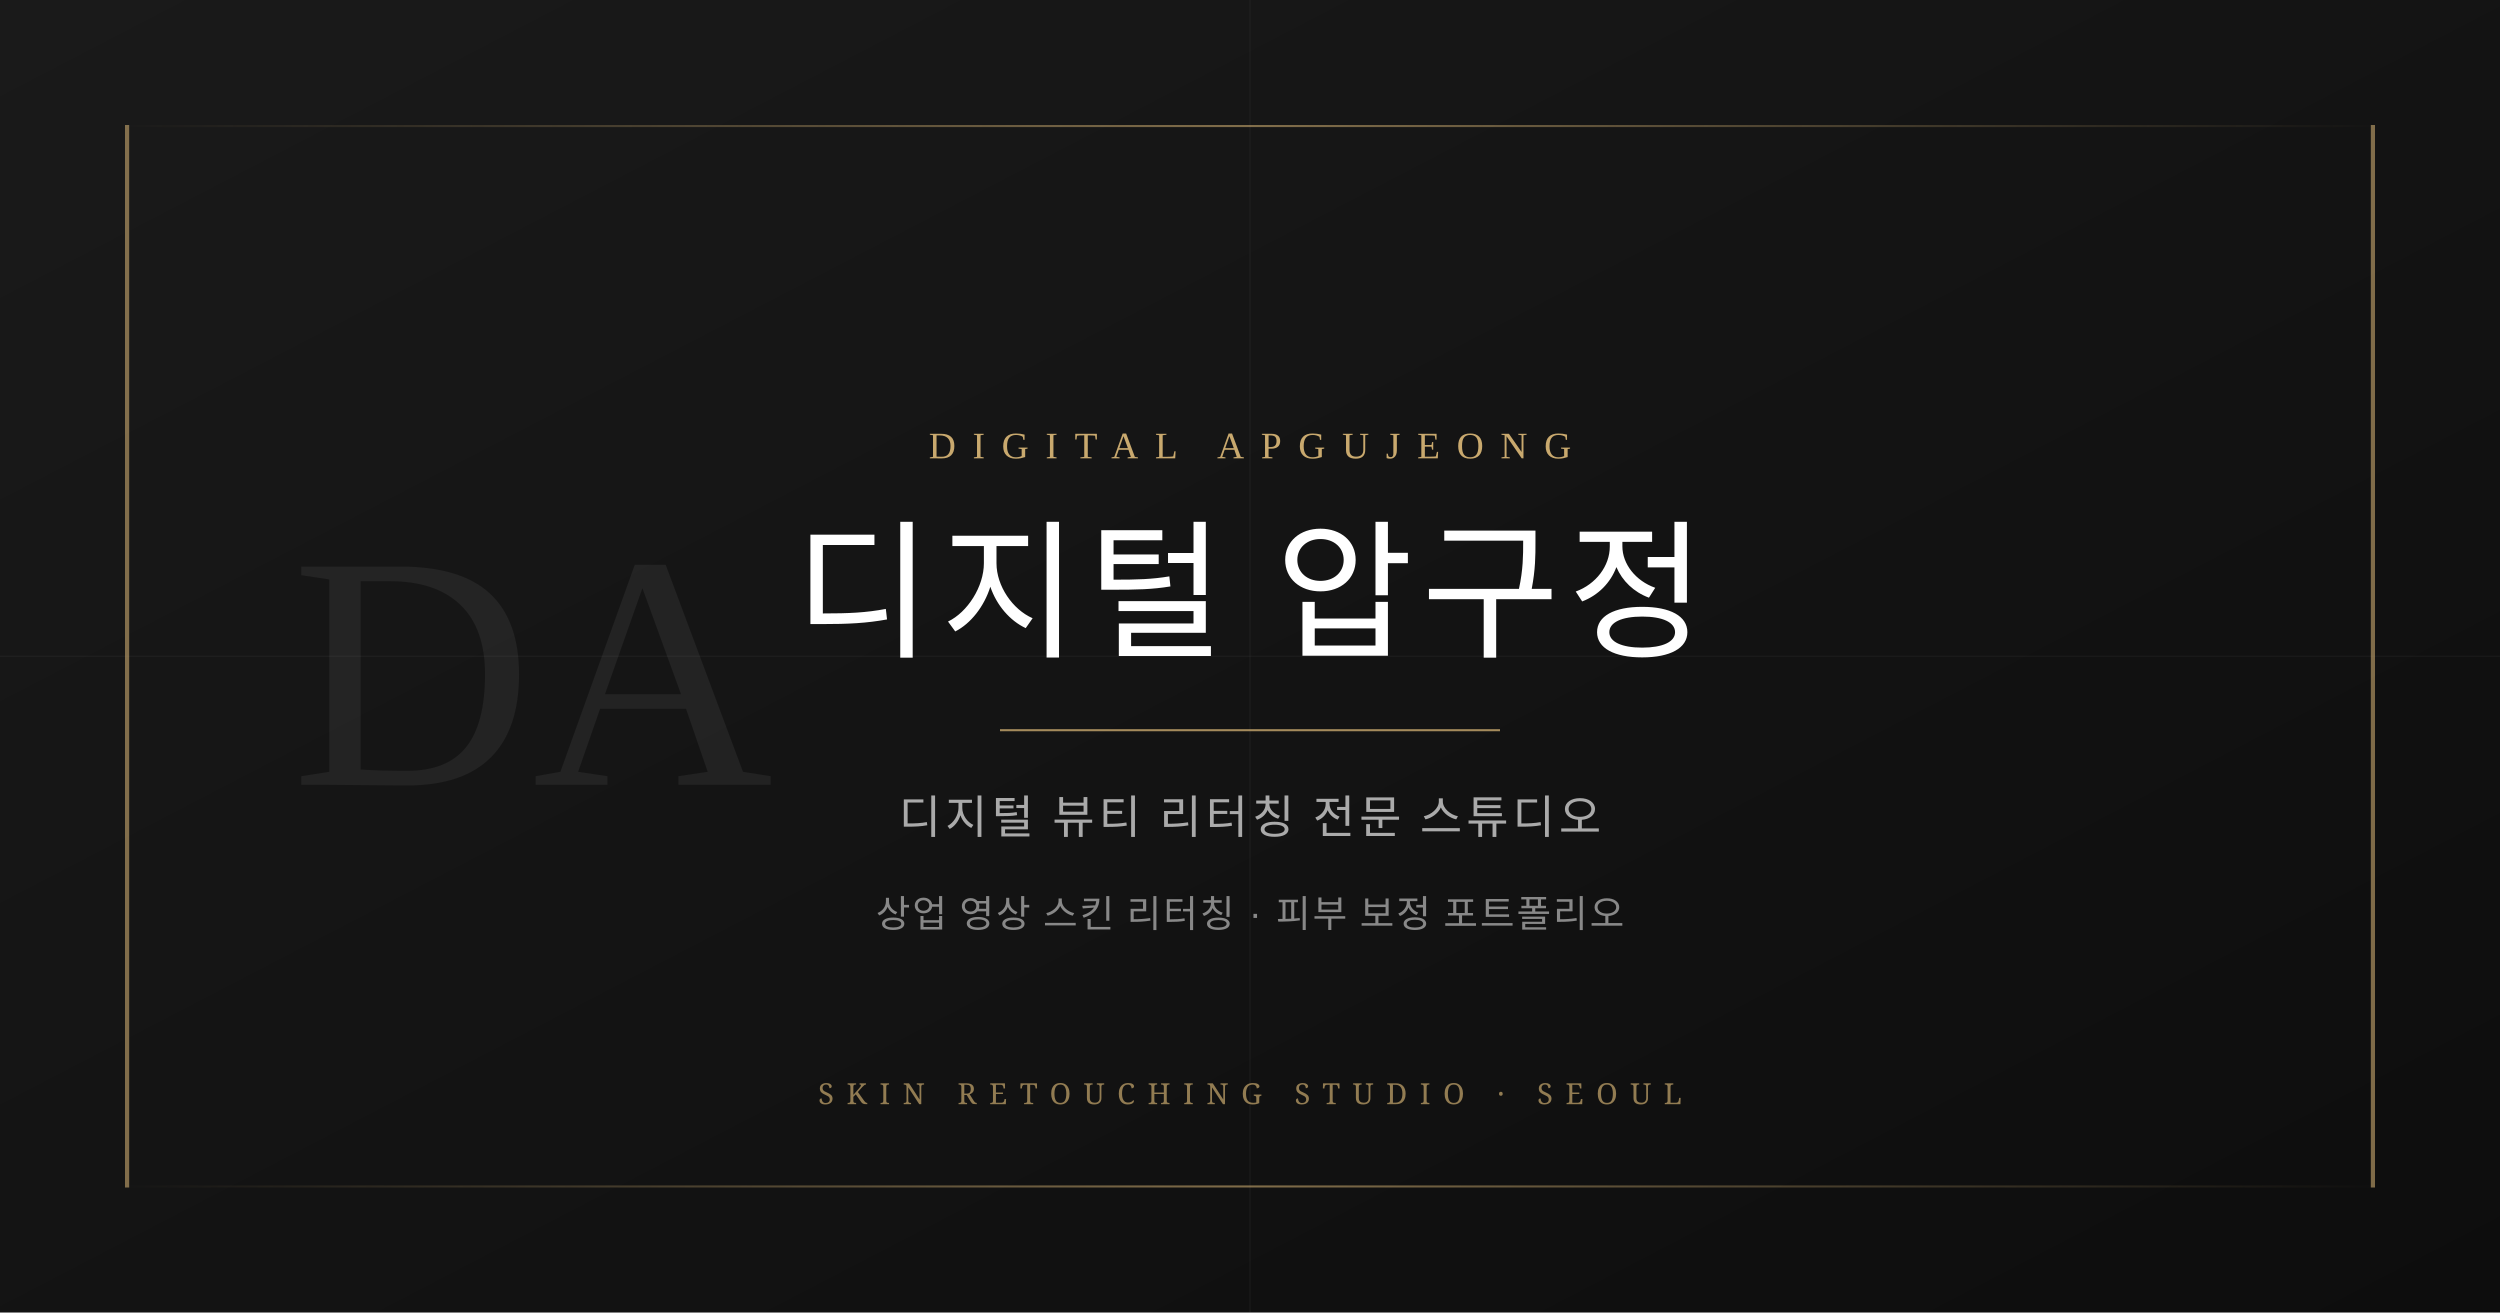
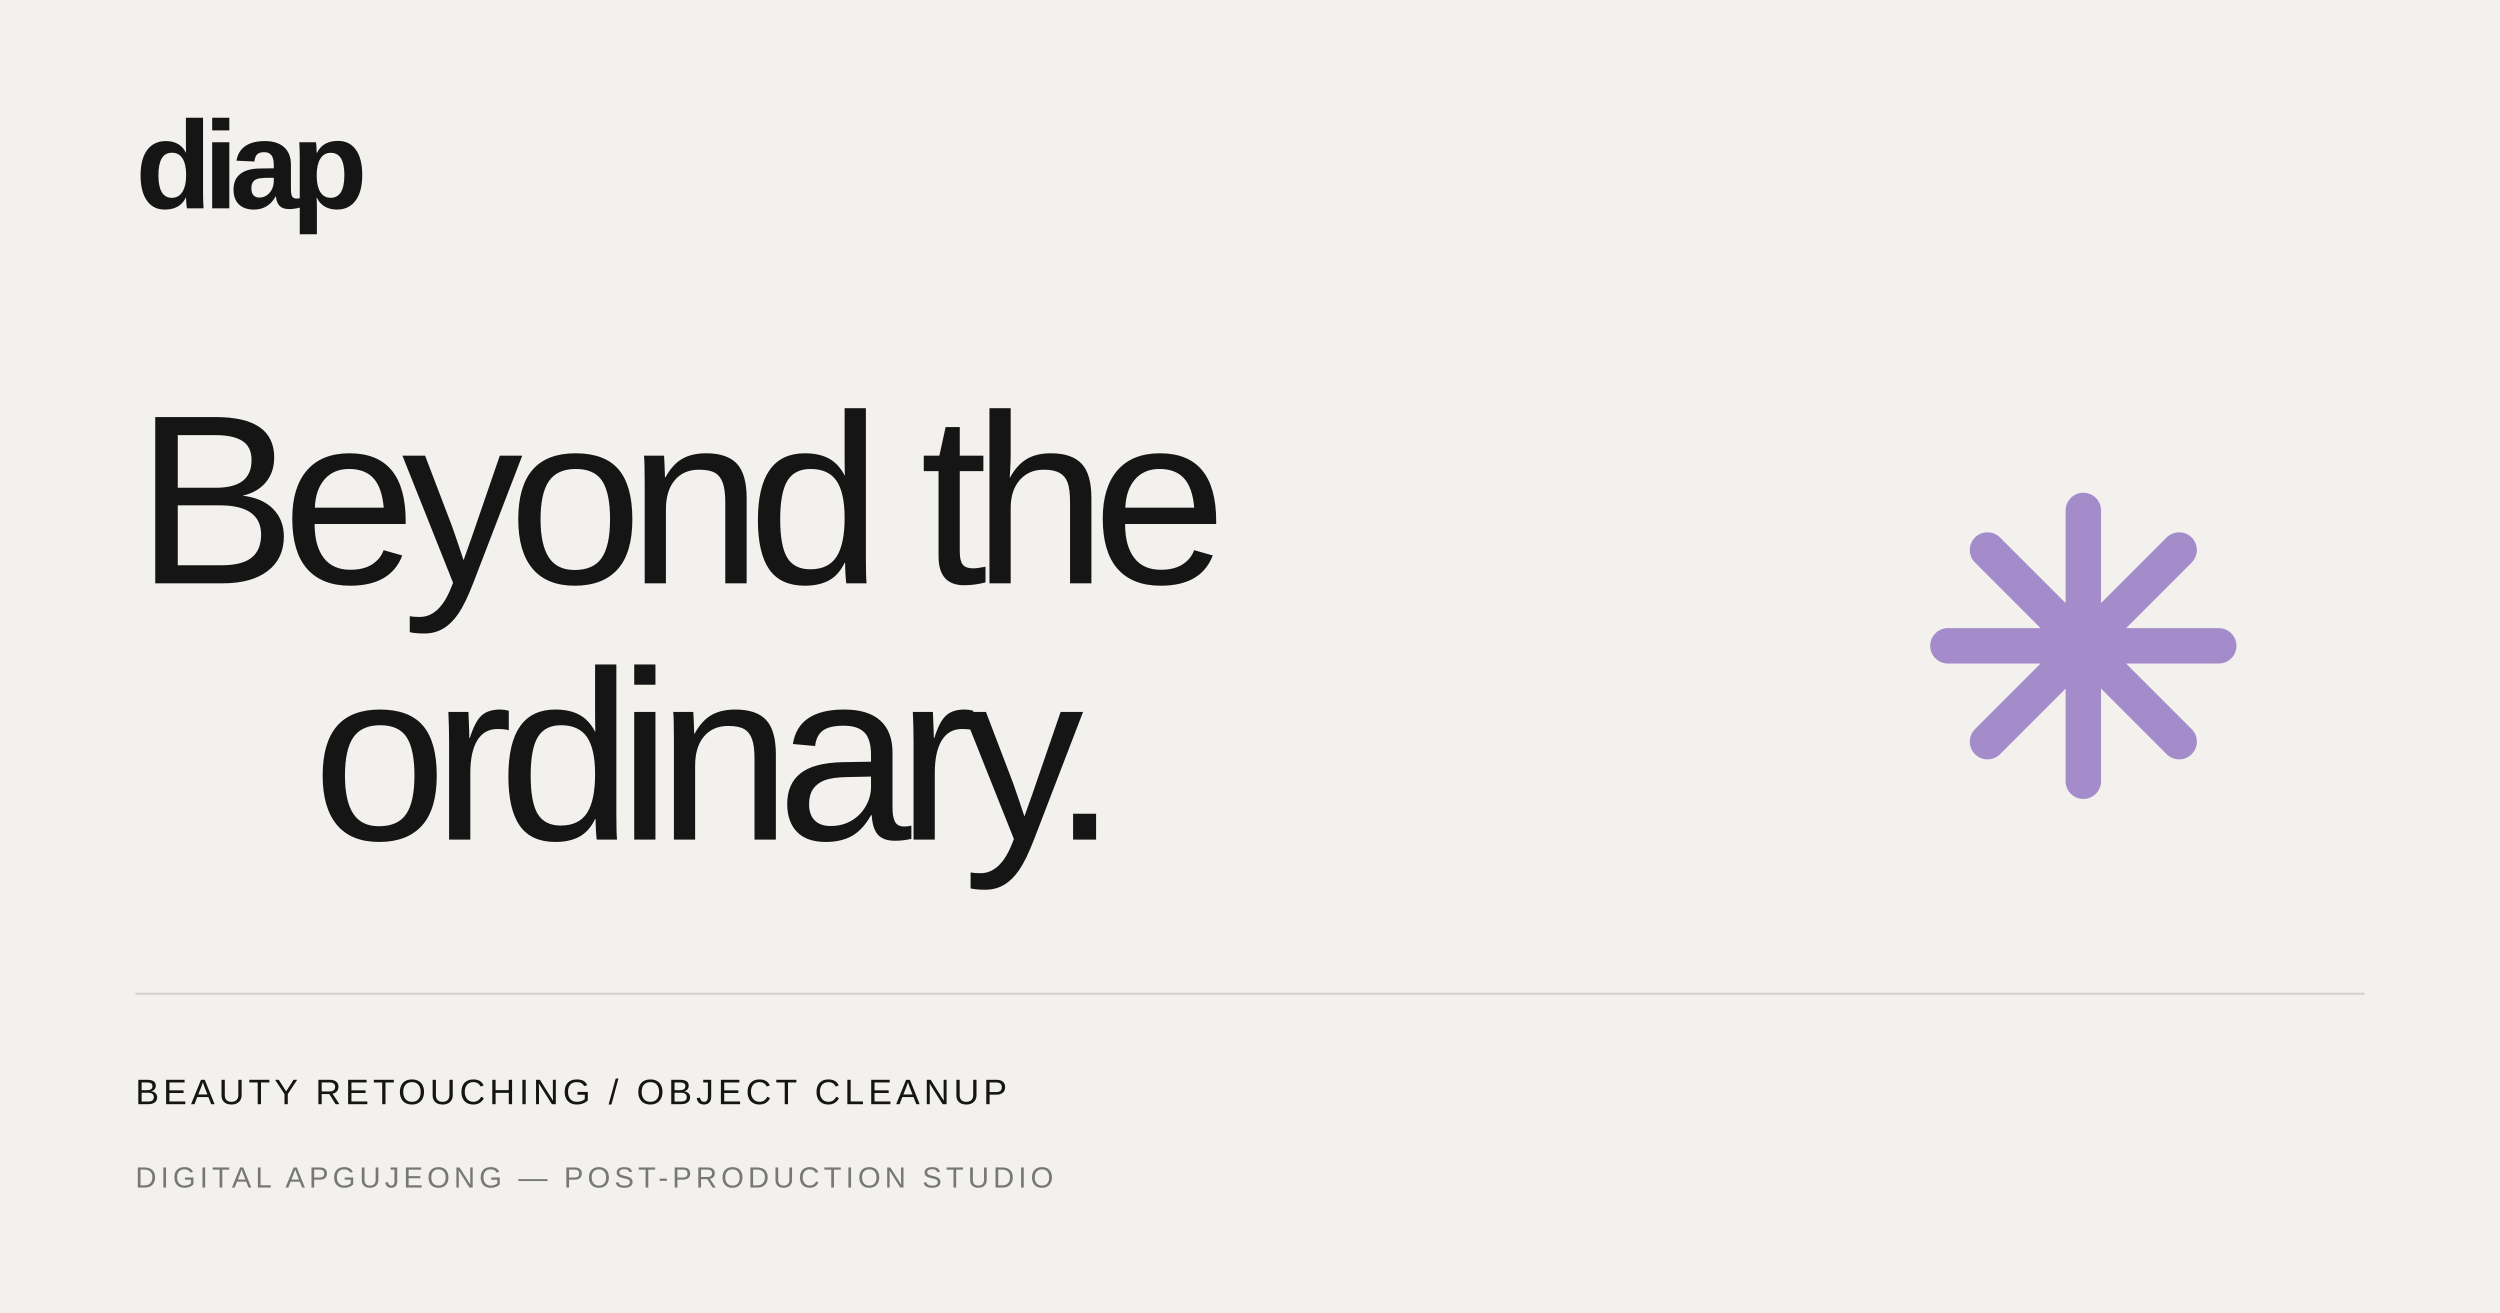
- <svg xmlns="http://www.w3.org/2000/svg" viewBox="0 0 1200 630" width="1200" height="630">
-   <defs>
-     <linearGradient id="bg" x1="0%" y1="0%" x2="100%" y2="100%">
-       <stop offset="0%" stop-color="#1a1a1a" />
-       <stop offset="100%" stop-color="#0d0d0d" />
-     </linearGradient>
-     <linearGradient id="accent" x1="0%" y1="0%" x2="100%" y2="0%">
-       <stop offset="0%" stop-color="#c9a96e" stop-opacity="0" />
-       <stop offset="50%" stop-color="#c9a96e" />
-       <stop offset="100%" stop-color="#c9a96e" stop-opacity="0" />
-     </linearGradient>
-   </defs>
-   <rect width="1200" height="630" fill="url(#bg)" />
-   <line x1="0" y1="315" x2="1200" y2="315" stroke="#ffffff" stroke-width="0.5" opacity="0.05" />
-   <line x1="600" y1="0" x2="600" y2="630" stroke="#ffffff" stroke-width="0.5" opacity="0.05" />
-   <rect x="60" y="60" width="2" height="510" fill="#c9a96e" opacity="0.6" />
-   <rect x="1138" y="60" width="2" height="510" fill="#c9a96e" opacity="0.6" />
-   <rect x="60" y="60" width="1080" height="1" fill="url(#accent)" opacity="0.6" />
-   <rect x="60" y="569" width="1080" height="1" fill="url(#accent)" opacity="0.6" />
-   <text x="140" y="340" font-family="Georgia, 'Times New Roman', serif" font-size="160" fill="#ffffff" dominant-baseline="middle" font-weight="400" opacity="0.06">DA</text>
-   <text x="600" y="220" font-family="Georgia, 'Times New Roman', serif" font-size="18" fill="#c9a96e" text-anchor="middle" letter-spacing="8">DIGITAL APGUJEONG</text>
-   <text x="600" y="310" font-family="Georgia, 'Times New Roman', serif" font-size="72" fill="#ffffff" text-anchor="middle" font-weight="400" letter-spacing="4">디지털 압구정</text>
-   <rect x="480" y="350" width="240" height="1" fill="#c9a96e" opacity="0.8" />
-   <text x="600" y="400" font-family="'Noto Sans KR', Arial, sans-serif" font-size="22" fill="#aaaaaa" text-anchor="middle" letter-spacing="2">디지털 뷰티 리터칭 전문 스튜디오</text>
-   <text x="600" y="445" font-family="'Noto Sans KR', Arial, sans-serif" font-size="18" fill="#888888" text-anchor="middle" letter-spacing="1">상업 영상 스킨 리터칭 · 피부 보정 포트폴리오</text>
-   <text x="600" y="530" font-family="Georgia, serif" font-size="14" fill="#c9a96e" text-anchor="middle" letter-spacing="6" opacity="0.7">SKIN RETOUCHING STUDIO · SEOUL</text>
+ <svg xmlns="http://www.w3.org/2000/svg" width="1200" height="630" viewBox="0 0 1200 630">
+   <rect width="1200" height="630" fill="#f3f1ed" />
+   <text x="65" y="100" font-family="Arial,sans-serif" font-size="60" font-weight="700" letter-spacing="-4" fill="#151515">diap</text>
+   <text x="65" y="280" font-family="Arial,sans-serif" font-size="116" letter-spacing="-7" fill="#151515">Beyond the</text>
+   <text x="150" y="403" font-family="Arial,sans-serif" font-size="116" letter-spacing="-7" fill="#151515">ordinary.</text>
+   <g transform="translate(1000 310)" stroke="#a48bc9" stroke-width="17" stroke-linecap="round">
+     <path d="M0-65V65M-65 0H65M-46-46l92 92M-46 46l92-92" />
+   </g>
+   <path d="M65 477h1070" stroke="#d4d2cd" />
+   <text x="65" y="530" font-family="Arial,sans-serif" font-size="17" letter-spacing="2" fill="#151515">BEAUTY RETOUCHING / OBJECT CLEANUP</text>
+   <text x="65" y="570" font-family="Arial,sans-serif" font-size="14" letter-spacing="2" fill="#777">DIGITAL APGUJEONG — POST-PRODUCTION STUDIO</text>
</svg>
